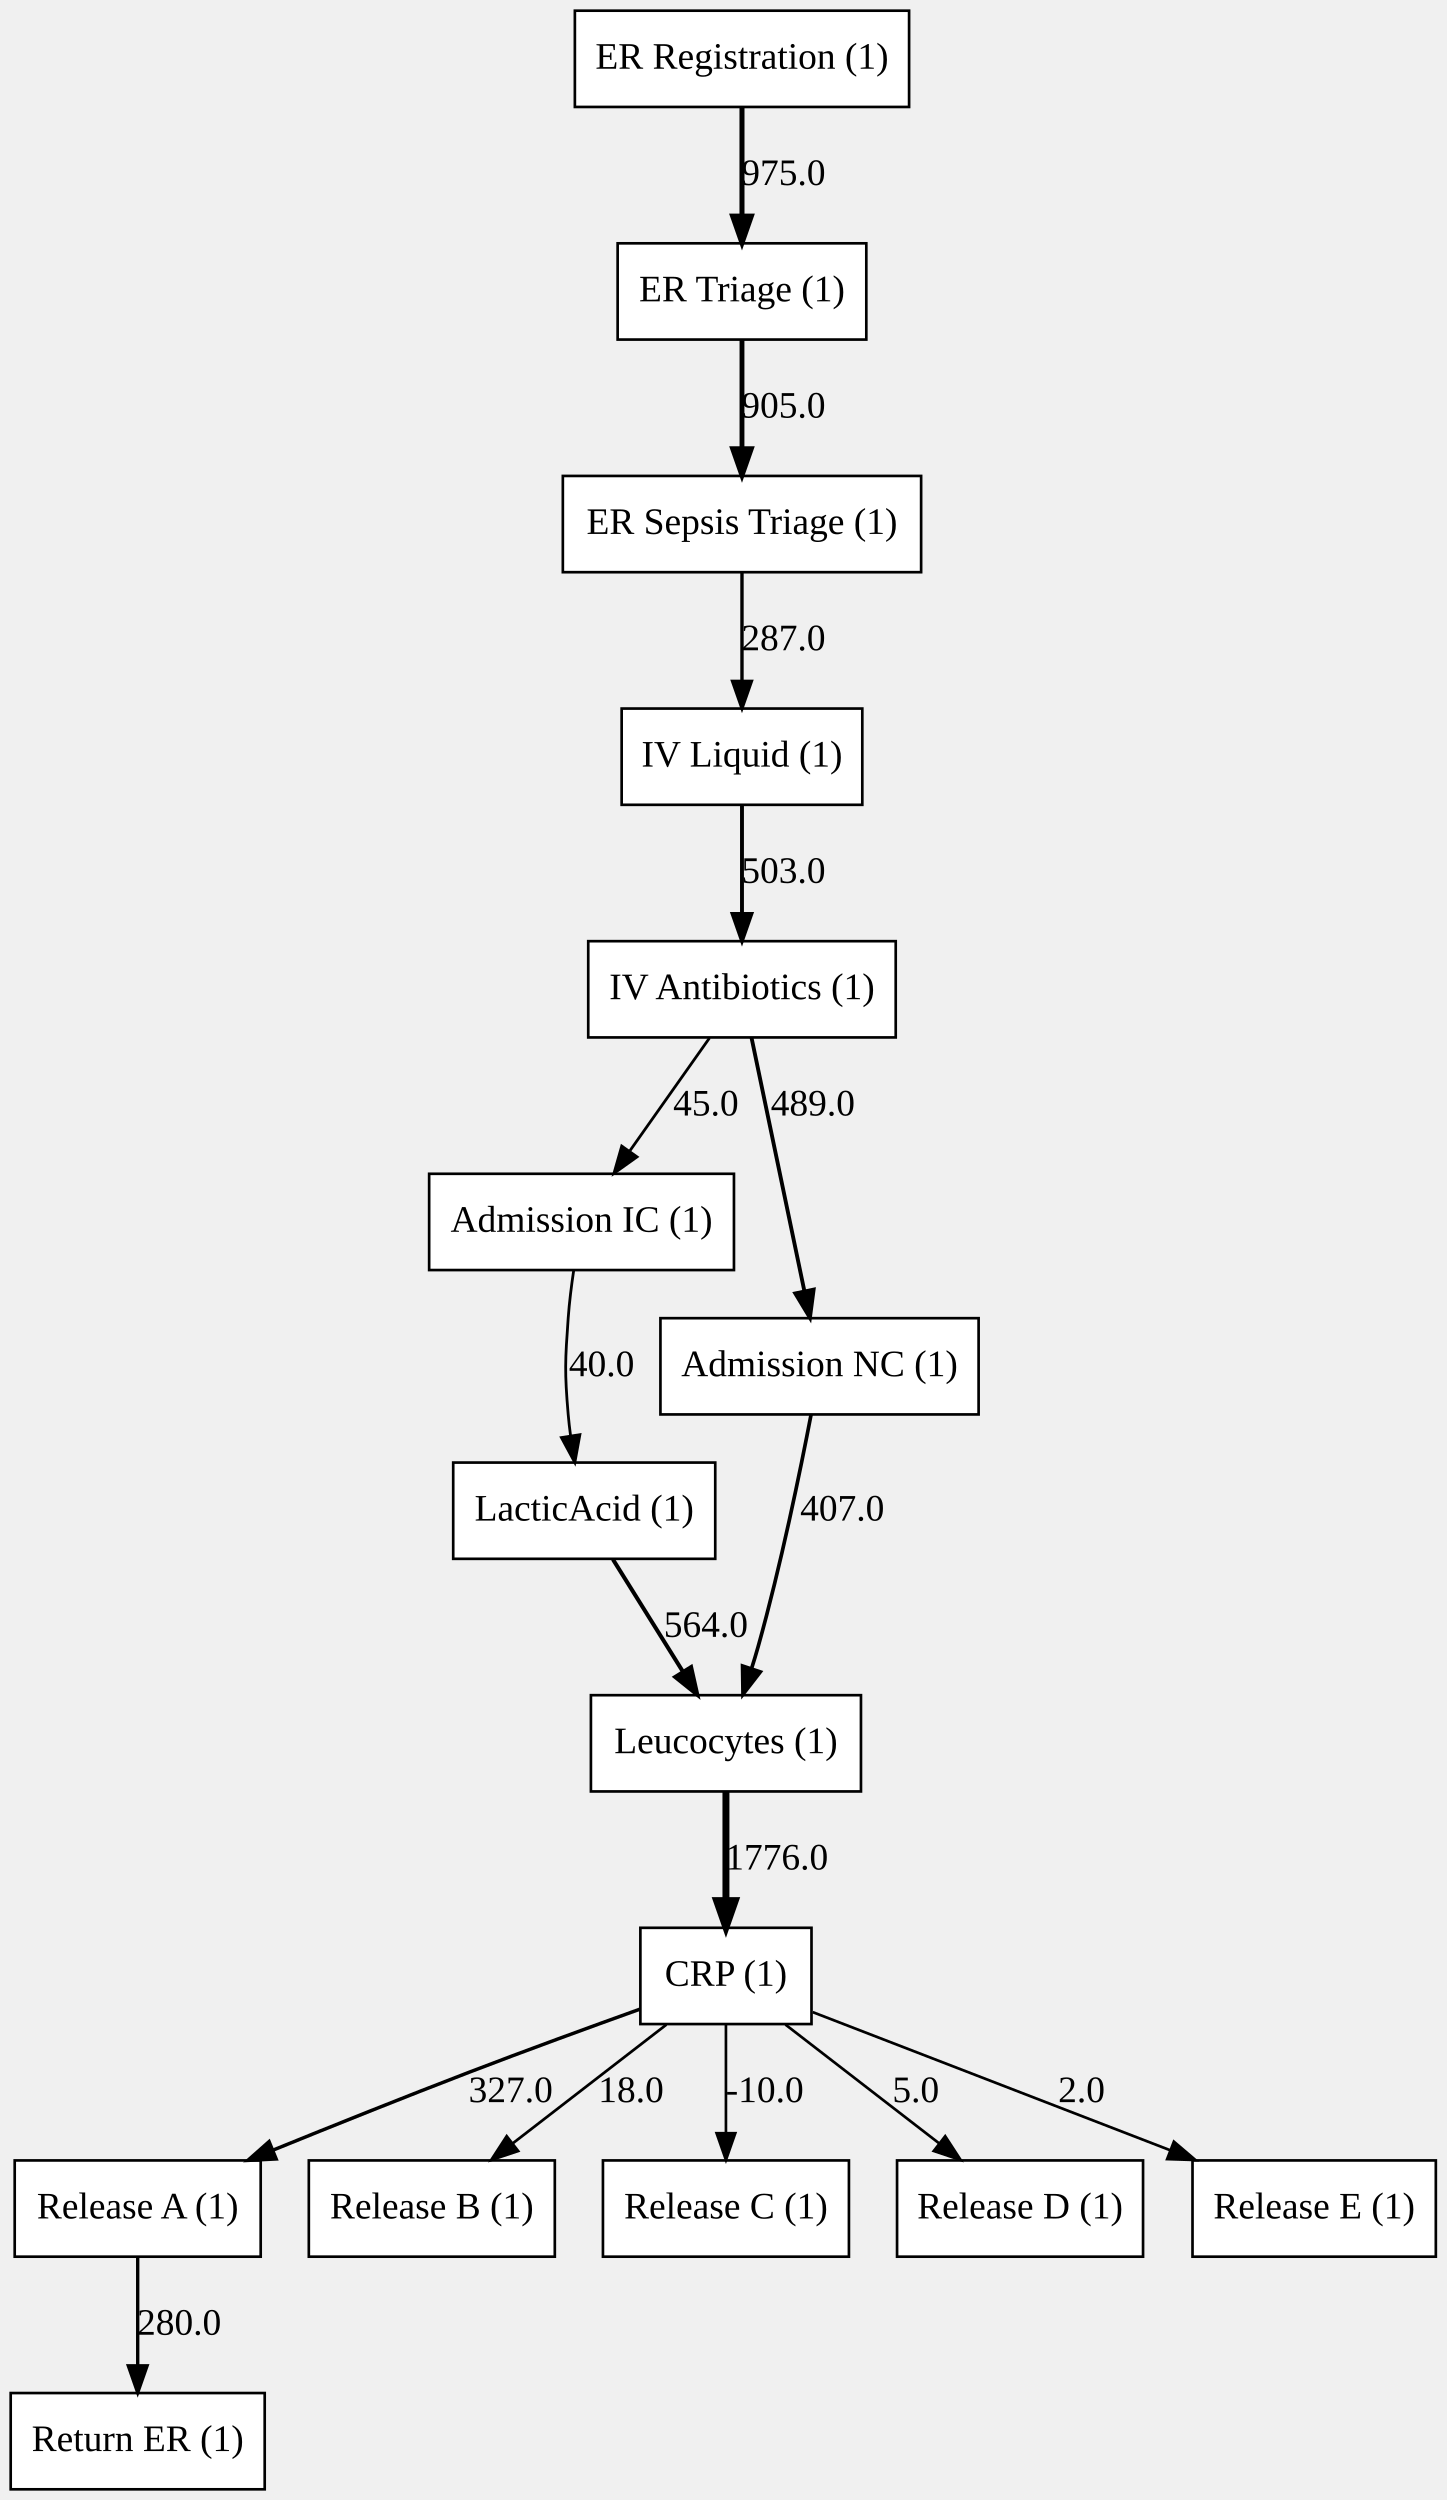
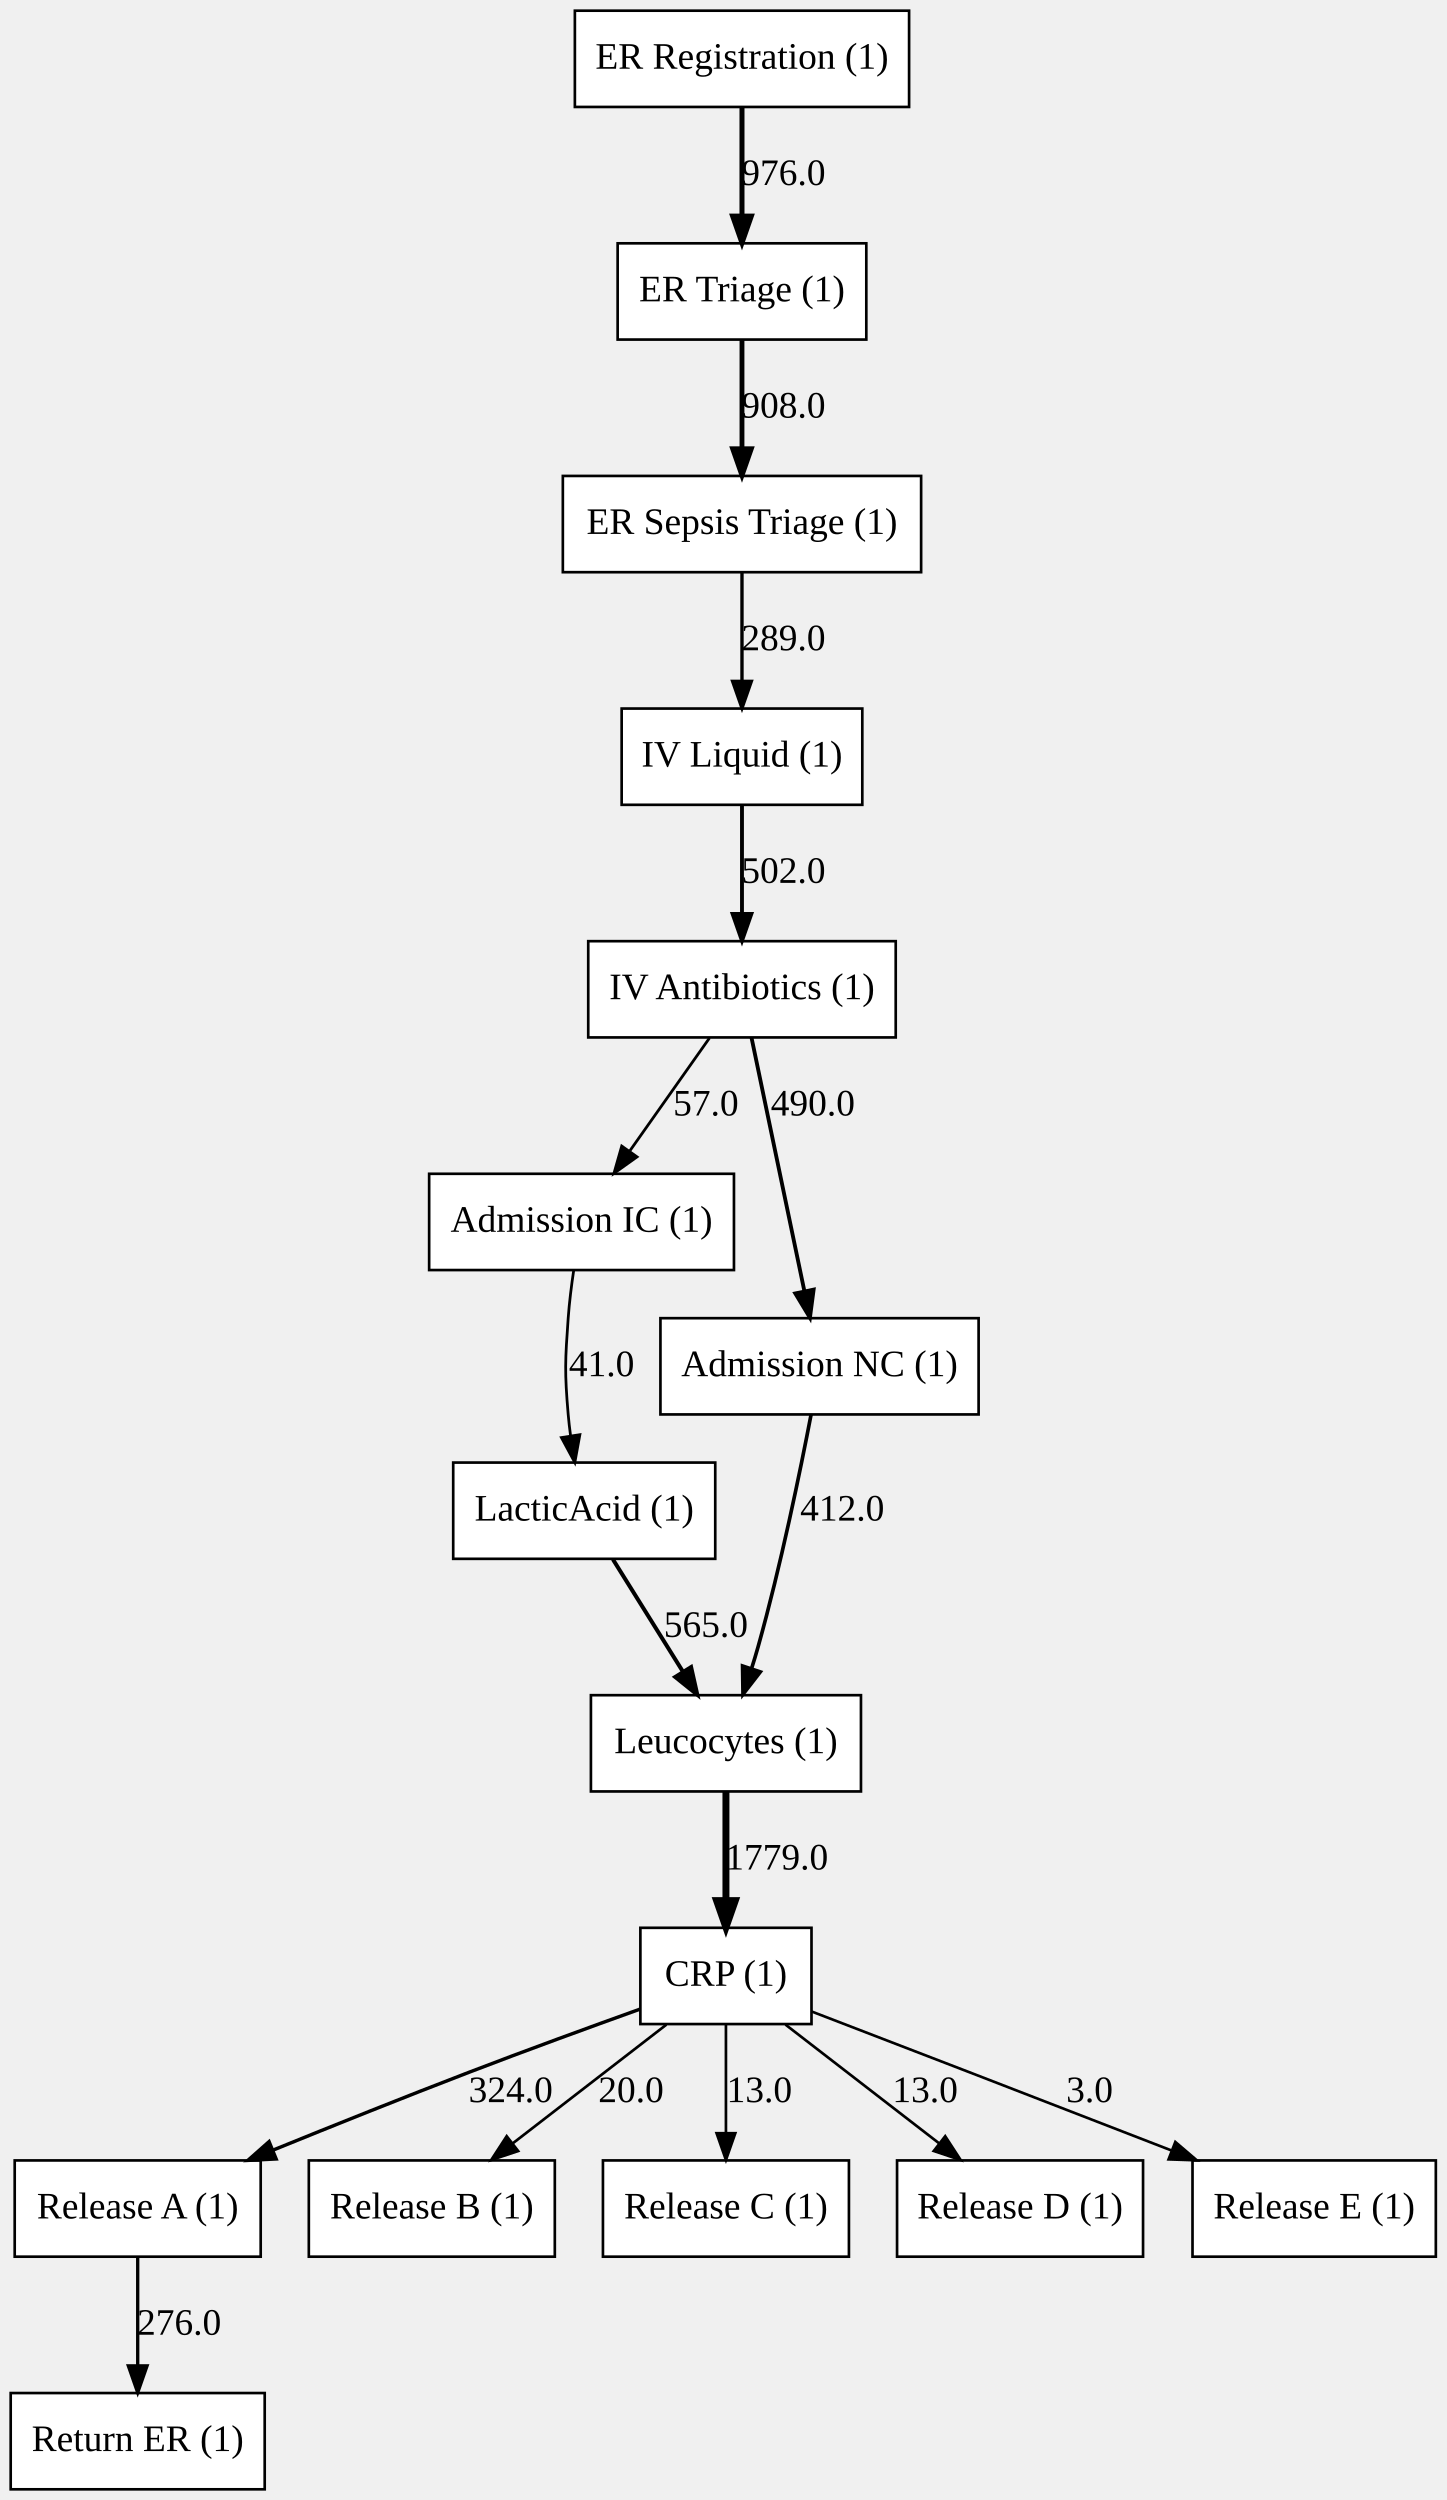
<svg xmlns="http://www.w3.org/2000/svg" width="541pt" height="935pt" viewBox="0.00 0.00 541.00 935.00">
  <g id="graph0" class="graph" transform="scale(1 1) rotate(0) translate(4 931)">
    <g id="node1" class="node">
      <polygon fill="#ffffff" stroke="black" points="270.5,-492 156.5,-492 156.5,-456 270.5,-456 270.5,-492" />
      <text text-anchor="middle" x="213.5" y="-470.3" font-family="Times New Roman,serif" font-size="14.00">Admission IC (1)</text>
    </g>
    <g id="node9" class="node">
      <polygon fill="#ffffff" stroke="black" points="263.5,-384 165.5,-384 165.5,-348 263.5,-348 263.5,-384" />
      <text text-anchor="middle" x="214.5" y="-362.3" font-family="Times New Roman,serif" font-size="14.00">LacticAcid (1)</text>
    </g>
    <g id="edge1" class="edge">
-       <path fill="none" stroke="black" stroke-width="1.045" d="M210.572,-455.962C209.725,-450.269 208.918,-443.878 208.5,-438 207.366,-422.04 207.143,-417.942 208.5,-402 208.72,-399.42 209.029,-396.745 209.392,-394.074" />
-       <polygon fill="black" stroke="black" stroke-width="1.045" points="212.877,-394.44 210.986,-384.015 205.964,-393.344 212.877,-394.44" />
-       <text text-anchor="middle" x="221" y="-416.3" font-family="Times New Roman,serif" font-size="14.00">40.0</text>
+       <path fill="none" stroke="black" stroke-width="1.034" d="M210.572,-455.962C209.725,-450.269 208.918,-443.878 208.5,-438 207.366,-422.04 207.143,-417.942 208.5,-402 208.72,-399.42 209.029,-396.745 209.392,-394.074" />
+       <polygon fill="black" stroke="black" stroke-width="1.034" points="212.877,-394.44 210.986,-384.015 205.964,-393.344 212.877,-394.44" />
+       <text text-anchor="middle" x="221" y="-416.3" font-family="Times New Roman,serif" font-size="14.00">41.0</text>
    </g>
    <g id="node2" class="node">
      <polygon fill="#ffffff" stroke="black" points="362,-438 243,-438 243,-402 362,-402 362,-438" />
      <text text-anchor="middle" x="302.5" y="-416.3" font-family="Times New Roman,serif" font-size="14.00">Admission NC (1)</text>
    </g>
    <g id="node10" class="node">
      <polygon fill="#ffffff" stroke="black" points="318,-297 217,-297 217,-261 318,-261 318,-297" />
      <text text-anchor="middle" x="267.5" y="-275.3" font-family="Times New Roman,serif" font-size="14.00">Leucocytes (1)</text>
    </g>
    <g id="edge2" class="edge">
-       <path fill="none" stroke="black" stroke-width="1.374" d="M299.337,-401.921C295.357,-381.195 288.005,-345.264 279.5,-315 278.76,-312.366 277.934,-309.64 277.071,-306.924" />
-       <polygon fill="black" stroke="black" stroke-width="1.374" points="280.354,-305.706 273.872,-297.325 273.713,-307.919 280.354,-305.706" />
-       <text text-anchor="middle" x="311" y="-362.3" font-family="Times New Roman,serif" font-size="14.00">407.0</text>
+       <path fill="none" stroke="black" stroke-width="1.368" d="M299.337,-401.921C295.357,-381.195 288.005,-345.264 279.5,-315 278.76,-312.366 277.934,-309.64 277.071,-306.924" />
+       <polygon fill="black" stroke="black" stroke-width="1.368" points="280.354,-305.706 273.872,-297.325 273.713,-307.919 280.354,-305.706" />
+       <text text-anchor="middle" x="311" y="-362.3" font-family="Times New Roman,serif" font-size="14.00">412.0</text>
    </g>
    <g id="node3" class="node">
      <polygon fill="#ffffff" stroke="black" points="299.5,-210 235.5,-210 235.5,-174 299.5,-174 299.5,-210" />
      <text text-anchor="middle" x="267.5" y="-188.3" font-family="Times New Roman,serif" font-size="14.00">CRP (1)</text>
    </g>
    <g id="node11" class="node">
      <polygon fill="#ffffff" stroke="black" points="93.5,-123 1.5,-123 1.5,-87 93.5,-87 93.5,-123" />
      <text text-anchor="middle" x="47.5" y="-101.3" font-family="Times New Roman,serif" font-size="14.00">Release A (1)</text>
    </g>
    <g id="edge3" class="edge">
-       <path fill="none" stroke="black" stroke-width="1.302" d="M235.4,-179.602C216.699,-172.886 192.699,-164.136 171.5,-156 147.229,-146.685 120.46,-135.95 98.026,-126.821" />
-       <polygon fill="black" stroke="black" stroke-width="1.302" points="99.277,-123.552 88.696,-123.016 96.633,-130.033 99.277,-123.552" />
-       <text text-anchor="middle" x="187" y="-144.8" font-family="Times New Roman,serif" font-size="14.00">327.0</text>
+       <path fill="none" stroke="black" stroke-width="1.289" d="M235.4,-179.602C216.699,-172.886 192.699,-164.136 171.5,-156 147.229,-146.685 120.46,-135.95 98.026,-126.821" />
+       <polygon fill="black" stroke="black" stroke-width="1.289" points="99.277,-123.552 88.696,-123.016 96.633,-130.033 99.277,-123.552" />
+       <text text-anchor="middle" x="187" y="-144.8" font-family="Times New Roman,serif" font-size="14.00">324.0</text>
    </g>
    <g id="node12" class="node">
      <polygon fill="#ffffff" stroke="black" points="203.5,-123 111.5,-123 111.5,-87 203.5,-87 203.5,-123" />
      <text text-anchor="middle" x="157.5" y="-101.3" font-family="Times New Roman,serif" font-size="14.00">Release B (1)</text>
    </g>
    <g id="edge4" class="edge">
-       <path fill="none" stroke="black" stroke-width="1.025" d="M245.24,-173.799C228.69,-161.01 205.922,-143.417 187.727,-129.357" />
-       <polygon fill="black" stroke="black" stroke-width="1.025" points="189.78,-126.52 179.727,-123.175 185.5,-132.059 189.78,-126.52" />
-       <text text-anchor="middle" x="232" y="-144.8" font-family="Times New Roman,serif" font-size="14.00">18.0</text>
+       <path fill="none" stroke="black" stroke-width="1.015" d="M245.24,-173.799C228.69,-161.01 205.922,-143.417 187.727,-129.357" />
+       <polygon fill="black" stroke="black" stroke-width="1.015" points="189.78,-126.52 179.727,-123.175 185.5,-132.059 189.78,-126.52" />
+       <text text-anchor="middle" x="232" y="-144.8" font-family="Times New Roman,serif" font-size="14.00">20.0</text>
    </g>
    <g id="node13" class="node">
      <polygon fill="#ffffff" stroke="black" points="313.5,-123 221.5,-123 221.5,-87 313.5,-87 313.5,-123" />
      <text text-anchor="middle" x="267.5" y="-101.3" font-family="Times New Roman,serif" font-size="14.00">Release C (1)</text>
    </g>
    <g id="edge5" class="edge">
-       <path fill="none" stroke="black" d="M267.5,-173.799C267.5,-162.163 267.5,-146.548 267.5,-133.237" />
-       <polygon fill="black" stroke="black" points="271,-133.175 267.5,-123.175 264,-133.175 271,-133.175" />
-       <text text-anchor="middle" x="282" y="-144.8" font-family="Times New Roman,serif" font-size="14.00">-10.0</text>
+       <path fill="none" stroke="black" stroke-width="1.009" d="M267.5,-173.799C267.5,-162.163 267.5,-146.548 267.5,-133.237" />
+       <polygon fill="black" stroke="black" stroke-width="1.009" points="271,-133.175 267.5,-123.175 264,-133.175 271,-133.175" />
+       <text text-anchor="middle" x="280" y="-144.8" font-family="Times New Roman,serif" font-size="14.00">13.0</text>
    </g>
    <g id="node14" class="node">
      <polygon fill="#ffffff" stroke="black" points="423.5,-123 331.5,-123 331.5,-87 423.5,-87 423.5,-123" />
      <text text-anchor="middle" x="377.5" y="-101.3" font-family="Times New Roman,serif" font-size="14.00">Release D (1)</text>
    </g>
    <g id="edge6" class="edge">
-       <path fill="none" stroke="black" stroke-width="1.013" d="M289.76,-173.799C306.31,-161.01 329.078,-143.417 347.273,-129.357" />
-       <polygon fill="black" stroke="black" stroke-width="1.013" points="349.5,-132.059 355.273,-123.175 345.22,-126.52 349.5,-132.059" />
-       <text text-anchor="middle" x="338.5" y="-144.8" font-family="Times New Roman,serif" font-size="14.00">5.0</text>
+       <path fill="none" stroke="black" stroke-width="1.009" d="M289.76,-173.799C306.31,-161.01 329.078,-143.417 347.273,-129.357" />
+       <polygon fill="black" stroke="black" stroke-width="1.009" points="349.5,-132.059 355.273,-123.175 345.22,-126.52 349.5,-132.059" />
+       <text text-anchor="middle" x="342" y="-144.8" font-family="Times New Roman,serif" font-size="14.00">13.0</text>
    </g>
    <g id="node15" class="node">
      <polygon fill="#ffffff" stroke="black" points="533,-123 442,-123 442,-87 533,-87 533,-123" />
      <text text-anchor="middle" x="487.5" y="-101.3" font-family="Times New Roman,serif" font-size="14.00">Release E (1)</text>
    </g>
    <g id="edge7" class="edge">
-       <path fill="none" stroke="black" stroke-width="1.011" d="M299.962,-178.458C335.113,-164.877 391.758,-142.991 433.607,-126.822" />
-       <polygon fill="black" stroke="black" stroke-width="1.011" points="435.033,-130.024 443.1,-123.155 432.51,-123.494 435.033,-130.024" />
-       <text text-anchor="middle" x="400.5" y="-144.8" font-family="Times New Roman,serif" font-size="14.00">2.0</text>
+       <path fill="none" stroke="black" d="M299.515,-178.71C316.957,-172.008 338.92,-163.56 358.5,-156 383.413,-146.381 411.018,-135.686 434.278,-126.664" />
+       <polygon fill="black" stroke="black" points="435.569,-129.918 443.626,-123.038 433.037,-123.392 435.569,-129.918" />
+       <text text-anchor="middle" x="403.5" y="-144.8" font-family="Times New Roman,serif" font-size="14.00">3.0</text>
    </g>
    <g id="node4" class="node">
      <polygon fill="#ffffff" stroke="black" points="336,-927 211,-927 211,-891 336,-891 336,-927" />
      <text text-anchor="middle" x="273.5" y="-905.3" font-family="Times New Roman,serif" font-size="14.00">ER Registration (1)</text>
    </g>
    <g id="node6" class="node">
      <polygon fill="#ffffff" stroke="black" points="320,-840 227,-840 227,-804 320,-804 320,-840" />
      <text text-anchor="middle" x="273.5" y="-818.3" font-family="Times New Roman,serif" font-size="14.00">ER Triage (1)</text>
    </g>
    <g id="edge8" class="edge">
-       <path fill="none" stroke="black" stroke-width="1.882" d="M273.5,-890.799C273.5,-879.163 273.5,-863.548 273.5,-850.237" />
-       <polygon fill="black" stroke="black" stroke-width="1.882" points="277,-850.175 273.5,-840.175 270,-850.175 277,-850.175" />
-       <text text-anchor="middle" x="289" y="-861.8" font-family="Times New Roman,serif" font-size="14.00">975.0</text>
+       <path fill="none" stroke="black" stroke-width="1.877" d="M273.5,-890.799C273.5,-879.163 273.5,-863.548 273.5,-850.237" />
+       <polygon fill="black" stroke="black" stroke-width="1.877" points="277,-850.175 273.5,-840.175 270,-850.175 277,-850.175" />
+       <text text-anchor="middle" x="289" y="-861.8" font-family="Times New Roman,serif" font-size="14.00">976.0</text>
    </g>
    <g id="node5" class="node">
      <polygon fill="#ffffff" stroke="black" points="340.5,-753 206.5,-753 206.5,-717 340.5,-717 340.5,-753" />
      <text text-anchor="middle" x="273.5" y="-731.3" font-family="Times New Roman,serif" font-size="14.00">ER Sepsis Triage (1)</text>
    </g>
    <g id="node8" class="node">
      <polygon fill="#ffffff" stroke="black" points="318.5,-666 228.5,-666 228.5,-630 318.5,-630 318.5,-666" />
      <text text-anchor="middle" x="273.5" y="-644.3" font-family="Times New Roman,serif" font-size="14.00">IV Liquid (1)</text>
    </g>
    <g id="edge9" class="edge">
-       <path fill="none" stroke="black" stroke-width="1.266" d="M273.5,-716.799C273.5,-705.163 273.5,-689.548 273.5,-676.237" />
-       <polygon fill="black" stroke="black" stroke-width="1.266" points="277,-676.175 273.5,-666.175 270,-676.175 277,-676.175" />
-       <text text-anchor="middle" x="289" y="-687.8" font-family="Times New Roman,serif" font-size="14.00">287.0</text>
+       <path fill="none" stroke="black" stroke-width="1.258" d="M273.5,-716.799C273.5,-705.163 273.5,-689.548 273.5,-676.237" />
+       <polygon fill="black" stroke="black" stroke-width="1.258" points="277,-676.175 273.5,-666.175 270,-676.175 277,-676.175" />
+       <text text-anchor="middle" x="289" y="-687.8" font-family="Times New Roman,serif" font-size="14.00">289.0</text>
    </g>
    <g id="edge10" class="edge">
-       <path fill="none" stroke="black" stroke-width="1.82" d="M273.5,-803.799C273.5,-792.163 273.5,-776.548 273.5,-763.237" />
-       <polygon fill="black" stroke="black" stroke-width="1.82" points="277,-763.175 273.5,-753.175 270,-763.175 277,-763.175" />
-       <text text-anchor="middle" x="289" y="-774.8" font-family="Times New Roman,serif" font-size="14.00">905.0</text>
+       <path fill="none" stroke="black" stroke-width="1.815" d="M273.5,-803.799C273.5,-792.163 273.5,-776.548 273.5,-763.237" />
+       <polygon fill="black" stroke="black" stroke-width="1.815" points="277,-763.175 273.5,-753.175 270,-763.175 277,-763.175" />
+       <text text-anchor="middle" x="289" y="-774.8" font-family="Times New Roman,serif" font-size="14.00">908.0</text>
    </g>
    <g id="node7" class="node">
      <polygon fill="#ffffff" stroke="black" points="331,-579 216,-579 216,-543 331,-543 331,-579" />
      <text text-anchor="middle" x="273.5" y="-557.3" font-family="Times New Roman,serif" font-size="14.00">IV Antibiotics (1)</text>
    </g>
    <g id="edge11" class="edge">
      <path fill="none" stroke="black" stroke-width="1.049" d="M261.358,-542.799C252.819,-530.702 241.245,-514.305 231.618,-500.667" />
      <polygon fill="black" stroke="black" stroke-width="1.049" points="234.25,-498.327 225.624,-492.175 228.531,-502.364 234.25,-498.327" />
-       <text text-anchor="middle" x="260" y="-513.8" font-family="Times New Roman,serif" font-size="14.00">45.0</text>
+       <text text-anchor="middle" x="260" y="-513.8" font-family="Times New Roman,serif" font-size="14.00">57.0</text>
    </g>
    <g id="edge12" class="edge">
-       <path fill="none" stroke="black" stroke-width="1.447" d="M277.056,-542.956C281.991,-519.3 290.971,-476.26 296.835,-448.153" />
-       <polygon fill="black" stroke="black" stroke-width="1.447" points="300.299,-448.688 298.915,-438.184 293.446,-447.258 300.299,-448.688" />
-       <text text-anchor="middle" x="300" y="-513.8" font-family="Times New Roman,serif" font-size="14.00">489.0</text>
+       <path fill="none" stroke="black" stroke-width="1.439" d="M277.056,-542.956C281.991,-519.3 290.971,-476.26 296.835,-448.153" />
+       <polygon fill="black" stroke="black" stroke-width="1.439" points="300.299,-448.688 298.915,-438.184 293.446,-447.258 300.299,-448.688" />
+       <text text-anchor="middle" x="300" y="-513.8" font-family="Times New Roman,serif" font-size="14.00">490.0</text>
    </g>
    <g id="edge13" class="edge">
-       <path fill="none" stroke="black" stroke-width="1.46" d="M273.5,-629.799C273.5,-618.163 273.5,-602.548 273.5,-589.237" />
-       <polygon fill="black" stroke="black" stroke-width="1.46" points="277,-589.175 273.5,-579.175 270,-589.175 277,-589.175" />
-       <text text-anchor="middle" x="289" y="-600.8" font-family="Times New Roman,serif" font-size="14.00">503.0</text>
+       <path fill="none" stroke="black" stroke-width="1.45" d="M273.5,-629.799C273.5,-618.163 273.5,-602.548 273.5,-589.237" />
+       <polygon fill="black" stroke="black" stroke-width="1.45" points="277,-589.175 273.5,-579.175 270,-589.175 277,-589.175" />
+       <text text-anchor="middle" x="289" y="-600.8" font-family="Times New Roman,serif" font-size="14.00">502.0</text>
    </g>
    <g id="edge14" class="edge">
-       <path fill="none" stroke="black" stroke-width="1.514" d="M225.225,-347.799C232.768,-335.702 242.992,-319.305 251.496,-305.667" />
-       <polygon fill="black" stroke="black" stroke-width="1.514" points="254.47,-307.513 256.791,-297.175 248.53,-303.809 254.47,-307.513" />
-       <text text-anchor="middle" x="260" y="-318.8" font-family="Times New Roman,serif" font-size="14.00">564.0</text>
+       <path fill="none" stroke="black" stroke-width="1.506" d="M225.225,-347.799C232.768,-335.702 242.992,-319.305 251.496,-305.667" />
+       <polygon fill="black" stroke="black" stroke-width="1.506" points="254.47,-307.513 256.791,-297.175 248.53,-303.809 254.47,-307.513" />
+       <text text-anchor="middle" x="260" y="-318.8" font-family="Times New Roman,serif" font-size="14.00">565.0</text>
    </g>
    <g id="edge15" class="edge">
      <path fill="none" stroke="black" stroke-width="2.6" d="M267.5,-260.799C267.5,-249.163 267.5,-233.548 267.5,-220.237" />
      <polygon fill="black" stroke="black" stroke-width="2.6" points="271,-220.175 267.5,-210.175 264,-220.175 271,-220.175" />
-       <text text-anchor="middle" x="286.5" y="-231.8" font-family="Times New Roman,serif" font-size="14.00">1776.0</text>
+       <text text-anchor="middle" x="286.5" y="-231.8" font-family="Times New Roman,serif" font-size="14.00">1779.0</text>
    </g>
    <g id="node16" class="node">
      <polygon fill="#ffffff" stroke="black" points="95,-36 0,-36 0,-0 95,-0 95,-36" />
      <text text-anchor="middle" x="47.5" y="-14.3" font-family="Times New Roman,serif" font-size="14.00">Return ER (1)</text>
    </g>
    <g id="edge16" class="edge">
-       <path fill="none" stroke="black" stroke-width="1.26" d="M47.5,-86.799C47.5,-75.163 47.5,-59.548 47.5,-46.237" />
-       <polygon fill="black" stroke="black" stroke-width="1.26" points="51,-46.175 47.5,-36.175 44,-46.175 51,-46.175" />
-       <text text-anchor="middle" x="63" y="-57.8" font-family="Times New Roman,serif" font-size="14.00">280.0</text>
+       <path fill="none" stroke="black" stroke-width="1.246" d="M47.5,-86.799C47.5,-75.163 47.5,-59.548 47.5,-46.237" />
+       <polygon fill="black" stroke="black" stroke-width="1.246" points="51,-46.175 47.5,-36.175 44,-46.175 51,-46.175" />
+       <text text-anchor="middle" x="63" y="-57.8" font-family="Times New Roman,serif" font-size="14.00">276.0</text>
    </g>
  </g>
</svg>
